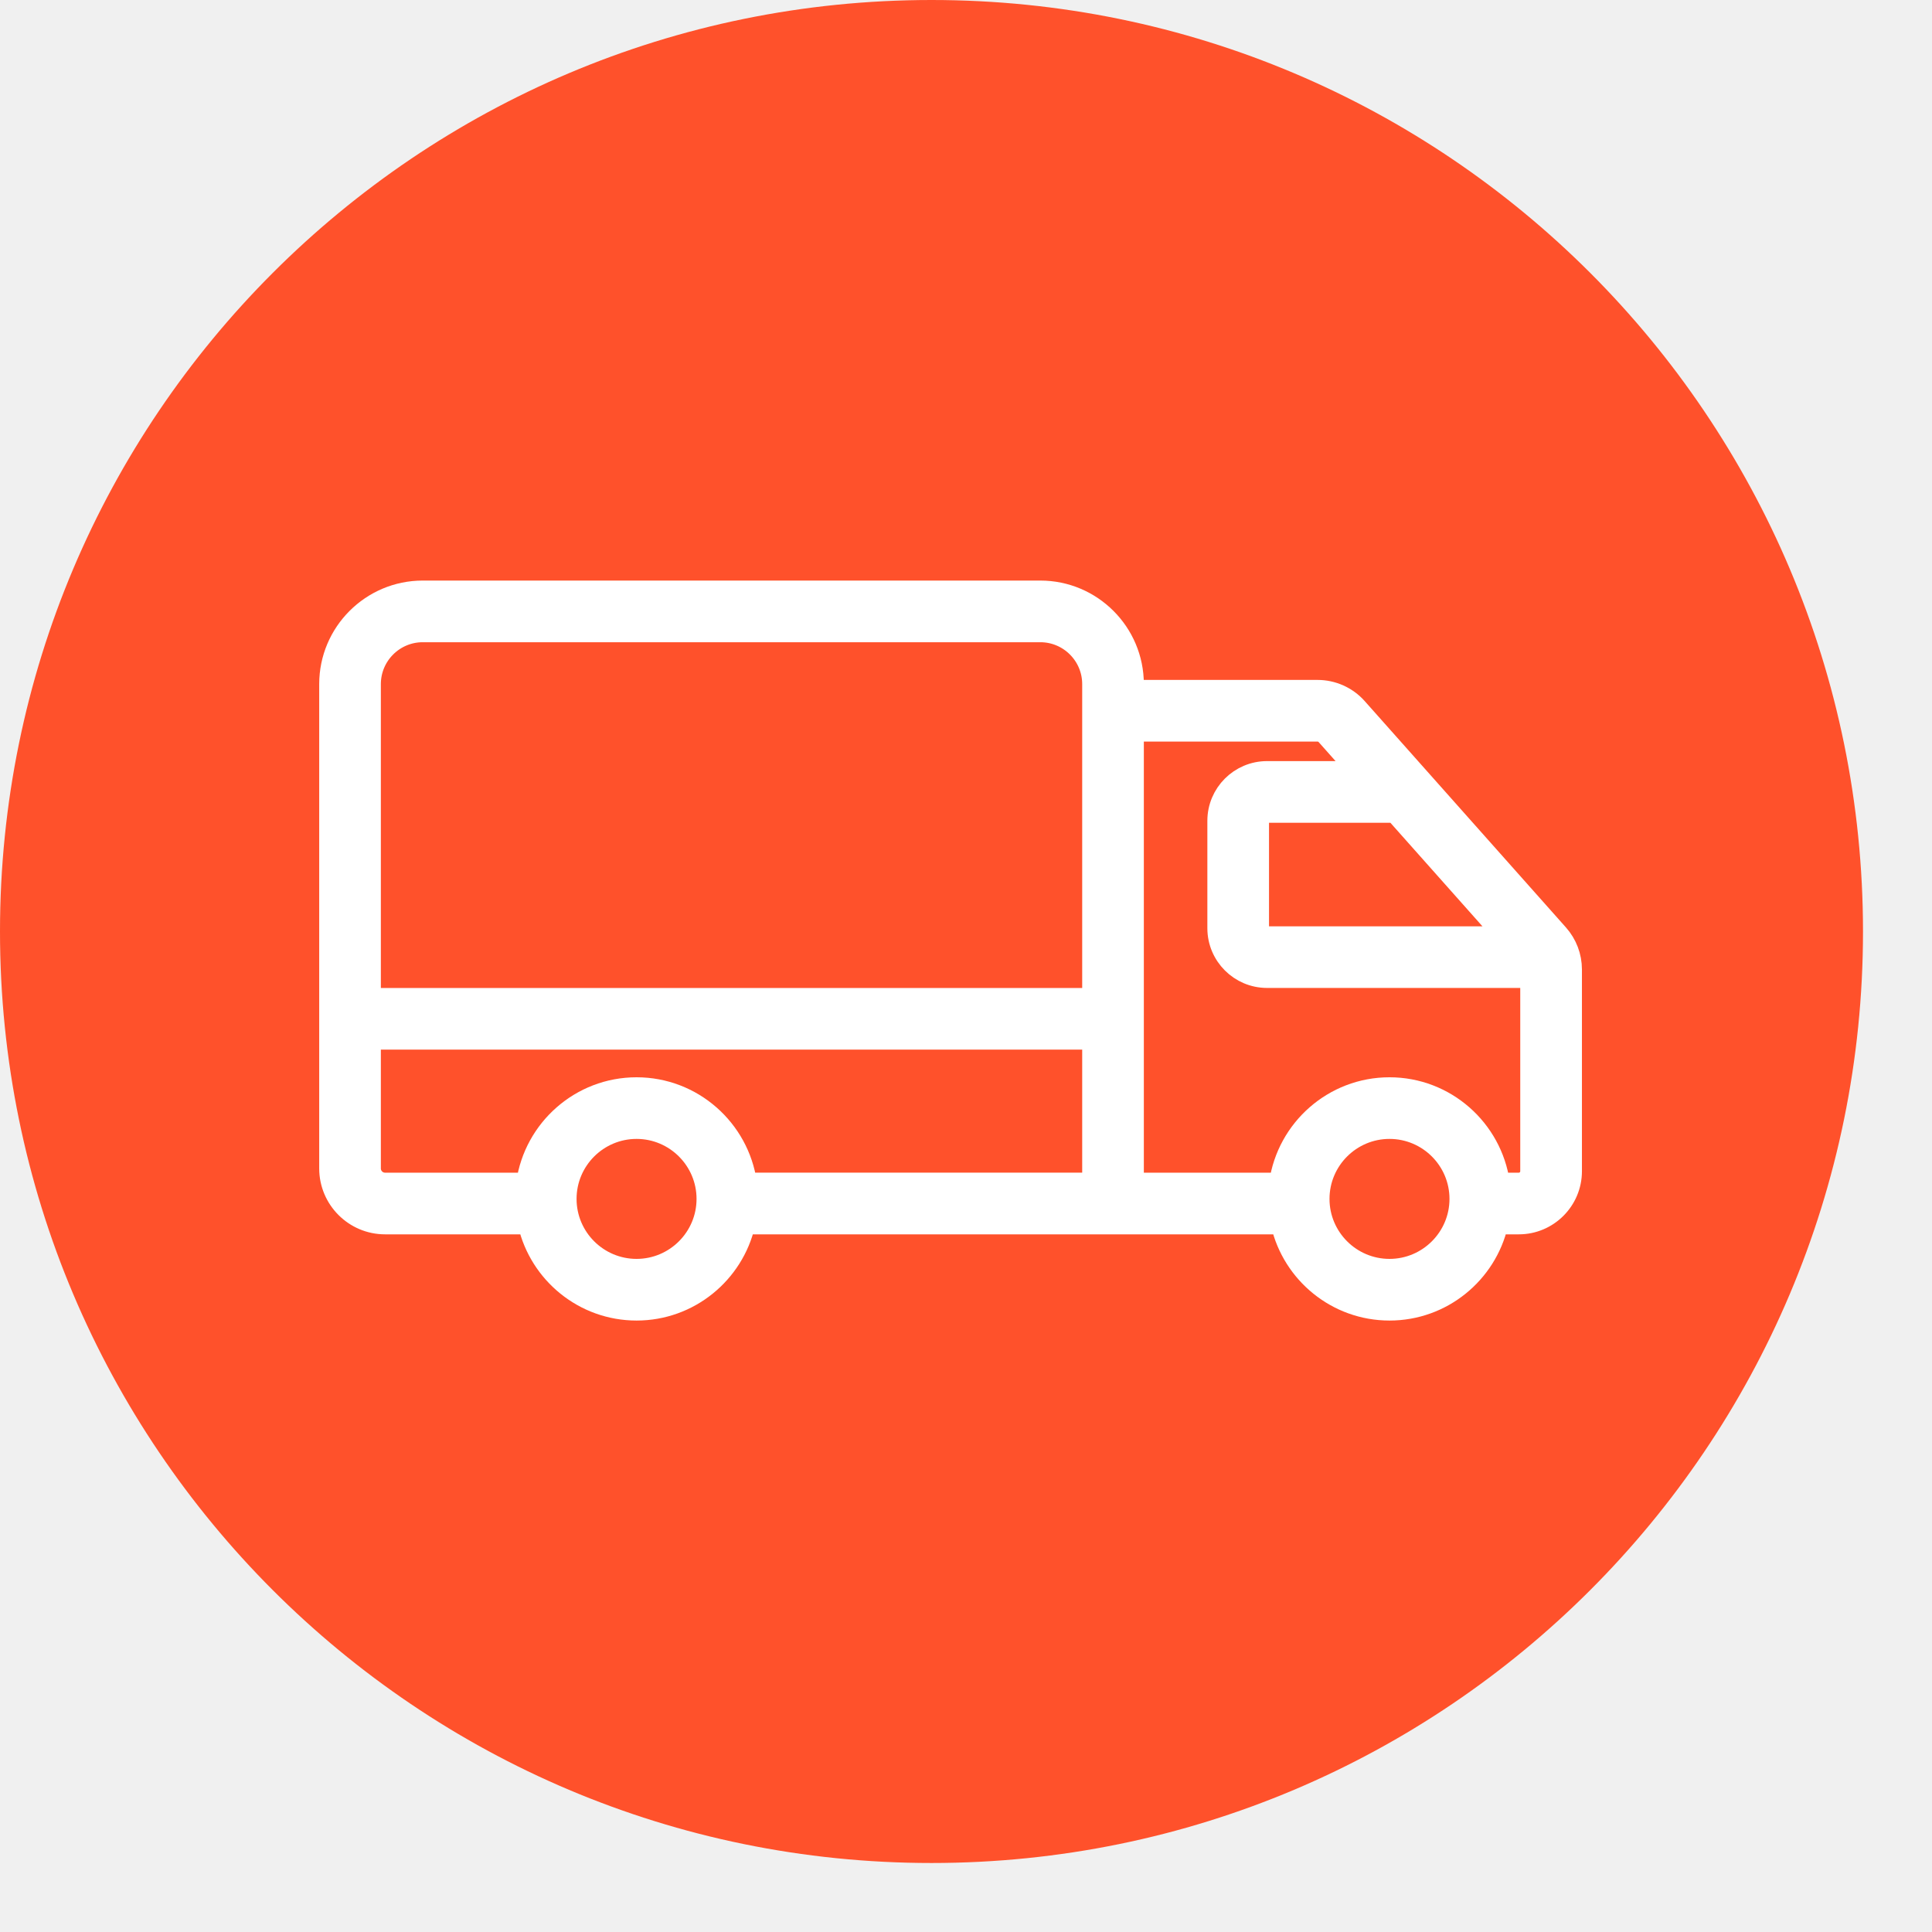
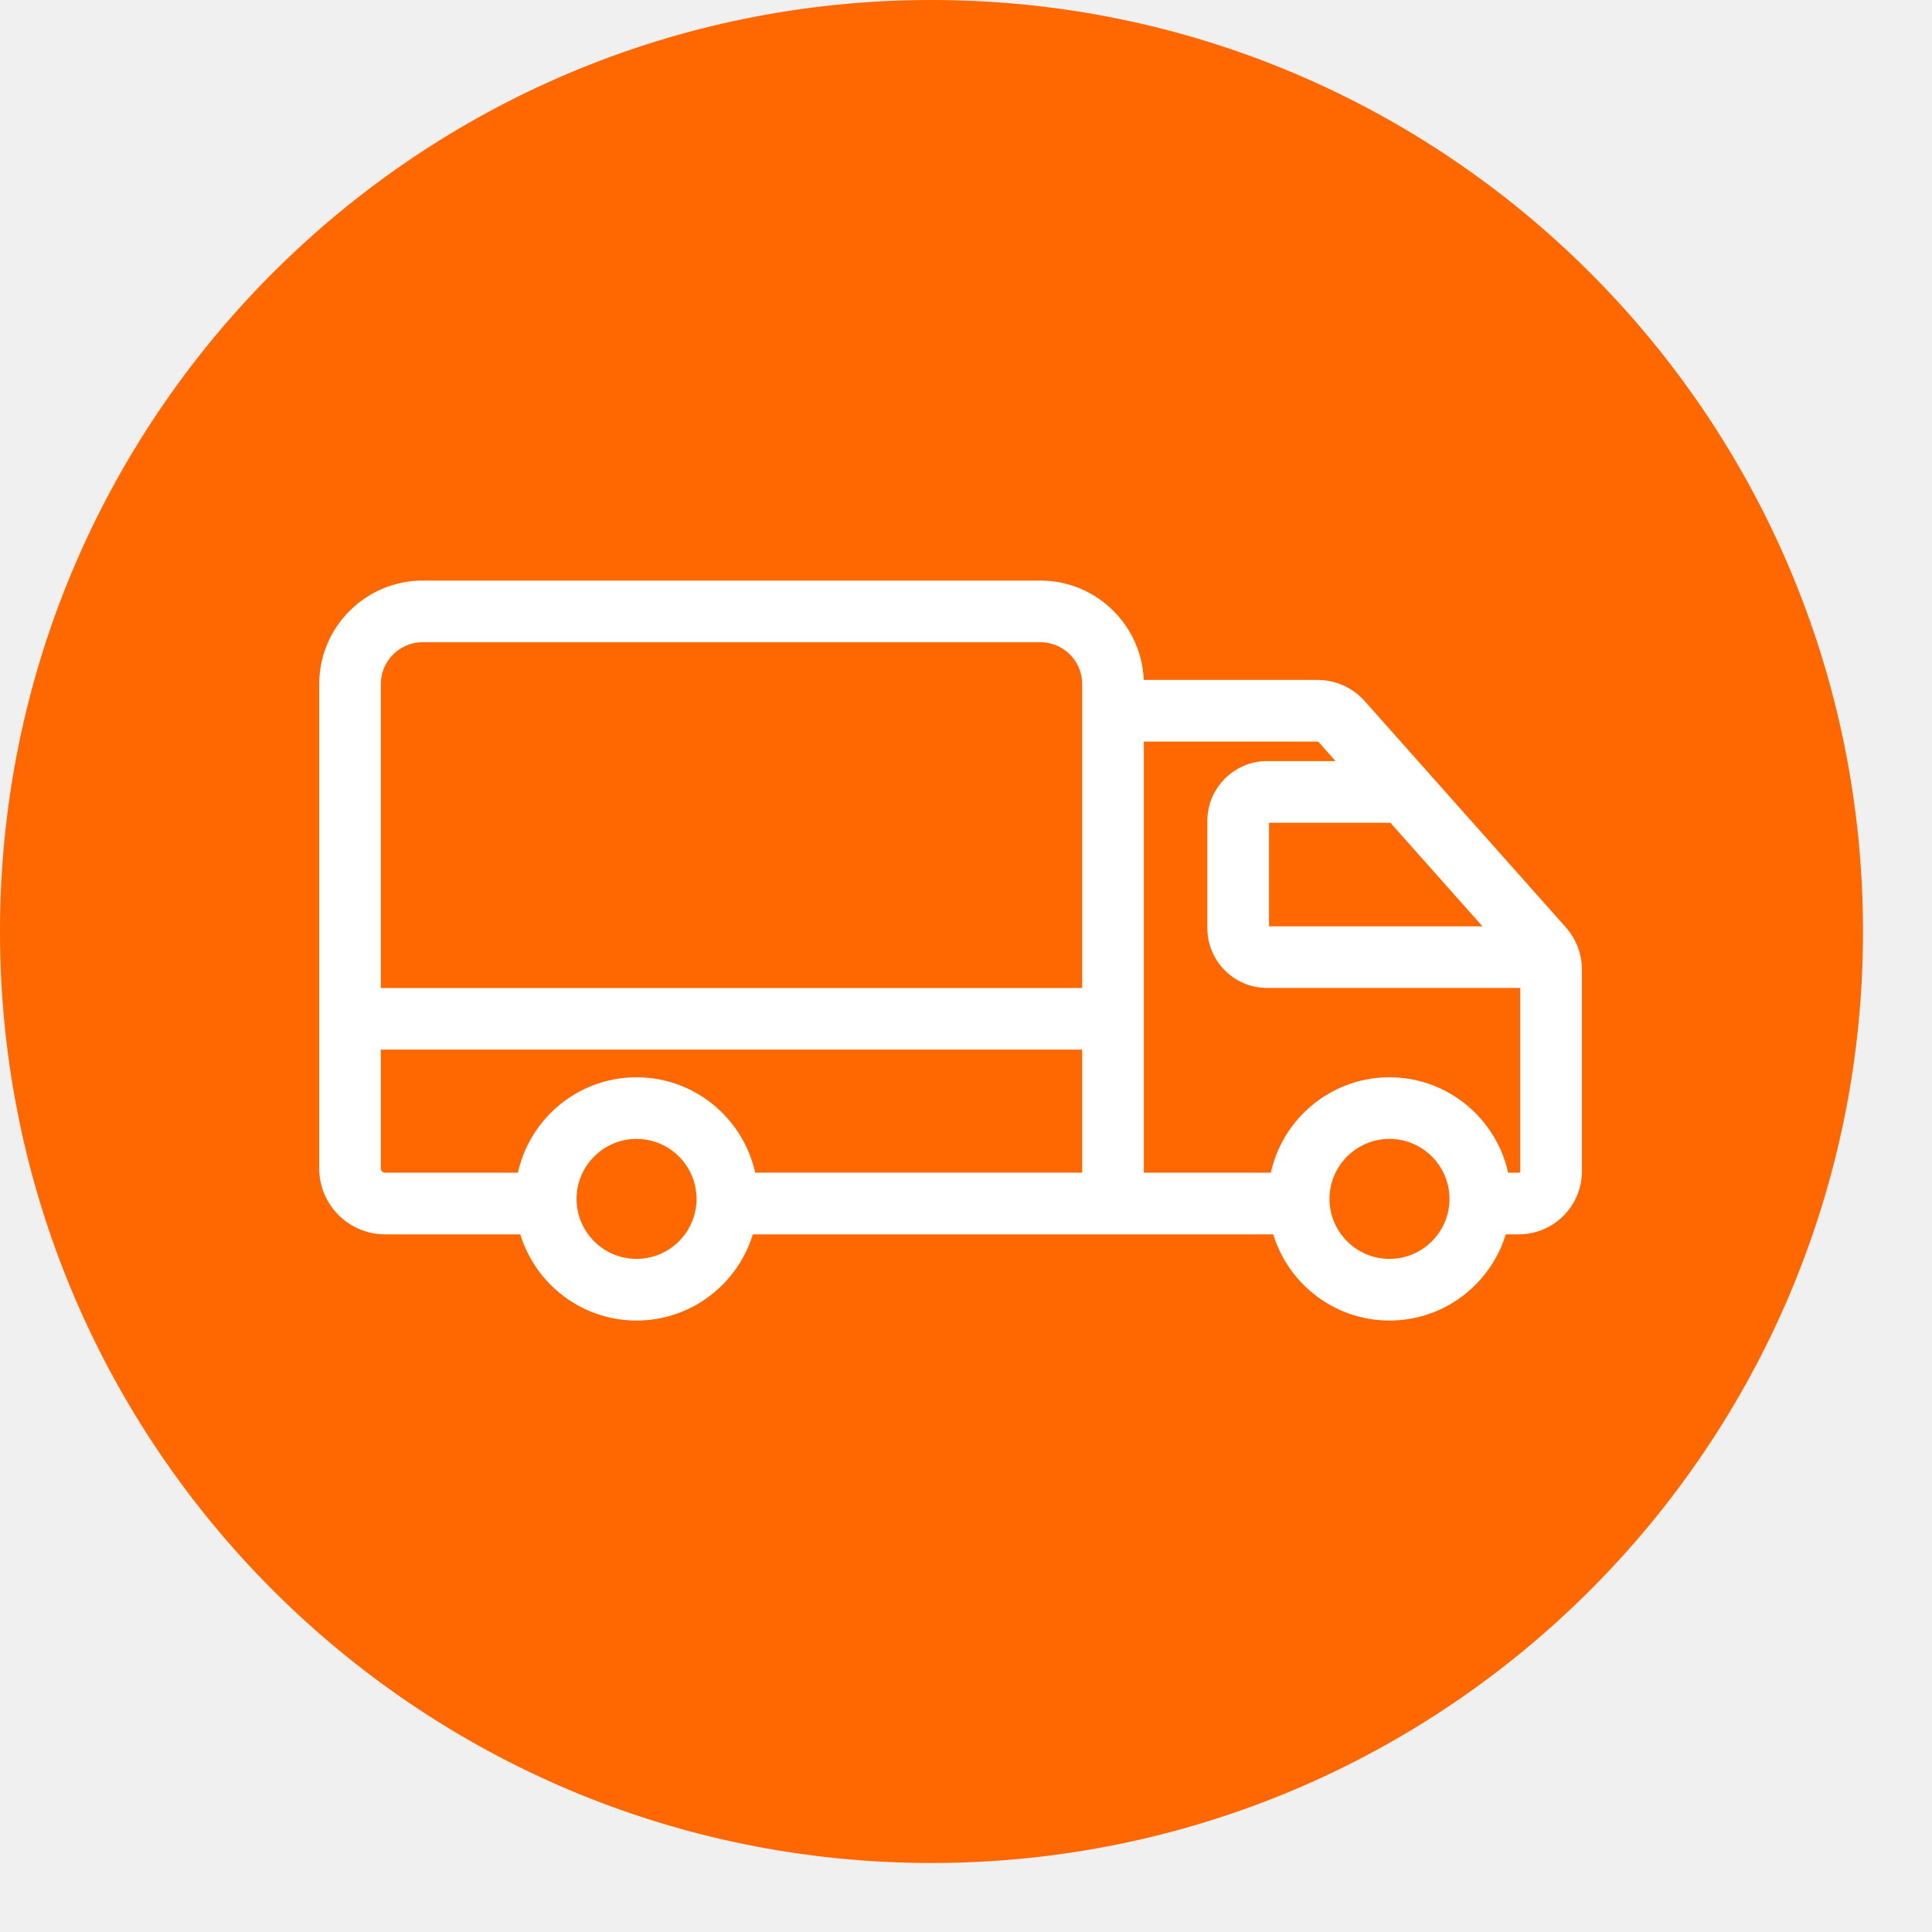
<svg xmlns="http://www.w3.org/2000/svg" version="1.1" width="56" height="56" viewBox="0 0 56 56" xml:space="preserve">
-   <g style="stroke: none; stroke-width: 0; stroke-dasharray: none; stroke-linecap: butt; stroke-linejoin: miter; stroke-miterlimit: 10; fill: rgb(255,81,43); fill-rule: nonzero; opacity: 1;" transform="translate(0 -2.842170943040401e-14) scale(1.8 1.8)">
-     <circle cx="15" cy="15" r="15" style="stroke: none; stroke-width: 1; stroke-dasharray: none; stroke-linecap: butt; stroke-linejoin: miter; stroke-miterlimit: 10; fill: rgb(255,81,43); fill-rule: nonzero; opacity: 1;" transform="  matrix(1 0 0 1 0 0) " />
+   <g style="stroke: none; stroke-width: 0; stroke-dasharray: none; stroke-linecap: butt; stroke-linejoin: miter; stroke-miterlimit: 10; fill: #ff6700; fill-rule: nonzero; opacity: 1;" transform="translate(0 -2.842170943040401e-14) scale(1.8 1.8)">
+     <circle cx="15" cy="15" r="15" style="stroke: none; stroke-width: 1; stroke-dasharray: none; stroke-linecap: butt; stroke-linejoin: miter; stroke-miterlimit: 10; fill: #ff6700; fill-rule: nonzero; opacity: 1;" transform="  matrix(1 0 0 1 0 0) " />
  </g>
  <g style="stroke: #fff; stroke-width: 2; stroke-dasharray: none; stroke-linecap: butt; stroke-linejoin: miter; stroke-miterlimit: 10; fill: none; fill-rule: nonzero; opacity: 1;" transform="translate(9.552391 9.552391) scale(0.4 0.4)">
    <path d="M 89.034 43.825 L 74.452 27.423 c -0.725 -0.816 -1.767 -1.284 -2.859 -1.284 H 58.256 v -0.448 c 0 -3.723 -3.029 -6.752 -6.751 -6.752 H 6.752 C 3.029 18.94 0 21.969 0 25.692 v 35.098 c 0 2.219 1.805 4.024 4.023 4.024 h 10.374 c 0.827 3.573 4.029 6.247 7.85 6.247 s 7.023 -2.674 7.85 -6.247 h 25.193 h 2.967 h 10.701 c 0.827 3.573 4.029 6.247 7.85 6.247 s 7.023 -2.674 7.85 -6.247 h 1.519 c 2.109 0 3.825 -1.715 3.825 -3.825 V 46.367 C 90 45.43 89.657 44.527 89.034 43.825 z M 85.213 43.993 H 67.936 c -0.336 0 -0.609 -0.274 -0.609 -0.61 v -7.785 c 0 -0.336 0.273 -0.609 0.609 -0.609 h 9.272 L 85.213 43.993 z M 6.752 21.907 h 44.753 c 2.086 0 3.784 1.698 3.784 3.785 v 0.448 v 22.322 H 2.967 v -22.77 C 2.967 23.605 4.665 21.907 6.752 21.907 z M 22.246 68.093 c -2.81 0 -5.097 -2.286 -5.097 -5.097 s 2.287 -5.097 5.097 -5.097 s 5.097 2.286 5.097 5.097 S 25.057 68.093 22.246 68.093 z M 30.218 61.846 c -0.561 -3.902 -3.917 -6.913 -7.972 -6.913 s -7.411 3.011 -7.972 6.913 H 4.023 c -0.582 0 -1.056 -0.474 -1.056 -1.057 v -9.361 h 52.322 v 10.417 H 30.218 z M 76.807 68.093 c -2.811 0 -5.097 -2.286 -5.097 -5.097 s 2.286 -5.097 5.097 -5.097 s 5.097 2.286 5.097 5.097 S 79.617 68.093 76.807 68.093 z M 86.175 61.846 h -1.397 c -0.561 -3.902 -3.917 -6.913 -7.972 -6.913 s -7.411 3.011 -7.972 6.913 H 58.256 v -32.74 h 13.337 c 0.244 0 0.478 0.105 0.641 0.288 l 2.335 2.627 h -6.634 c -1.972 0 -3.576 1.604 -3.576 3.576 v 7.785 c 0 1.972 1.604 3.577 3.576 3.577 h 19.097 v 14.029 C 87.033 61.462 86.649 61.846 86.175 61.846 z" style="stroke: #fff; stroke-width: 1.5; stroke-dasharray: none; stroke-linecap: butt; stroke-linejoin: miter; stroke-miterlimit: 10; fill: rgb(255,255,255); fill-rule: nonzero; opacity: 1;" transform=" matrix(1 0 0 1 0 0) " stroke-linecap="round" />
  </g>
</svg>
